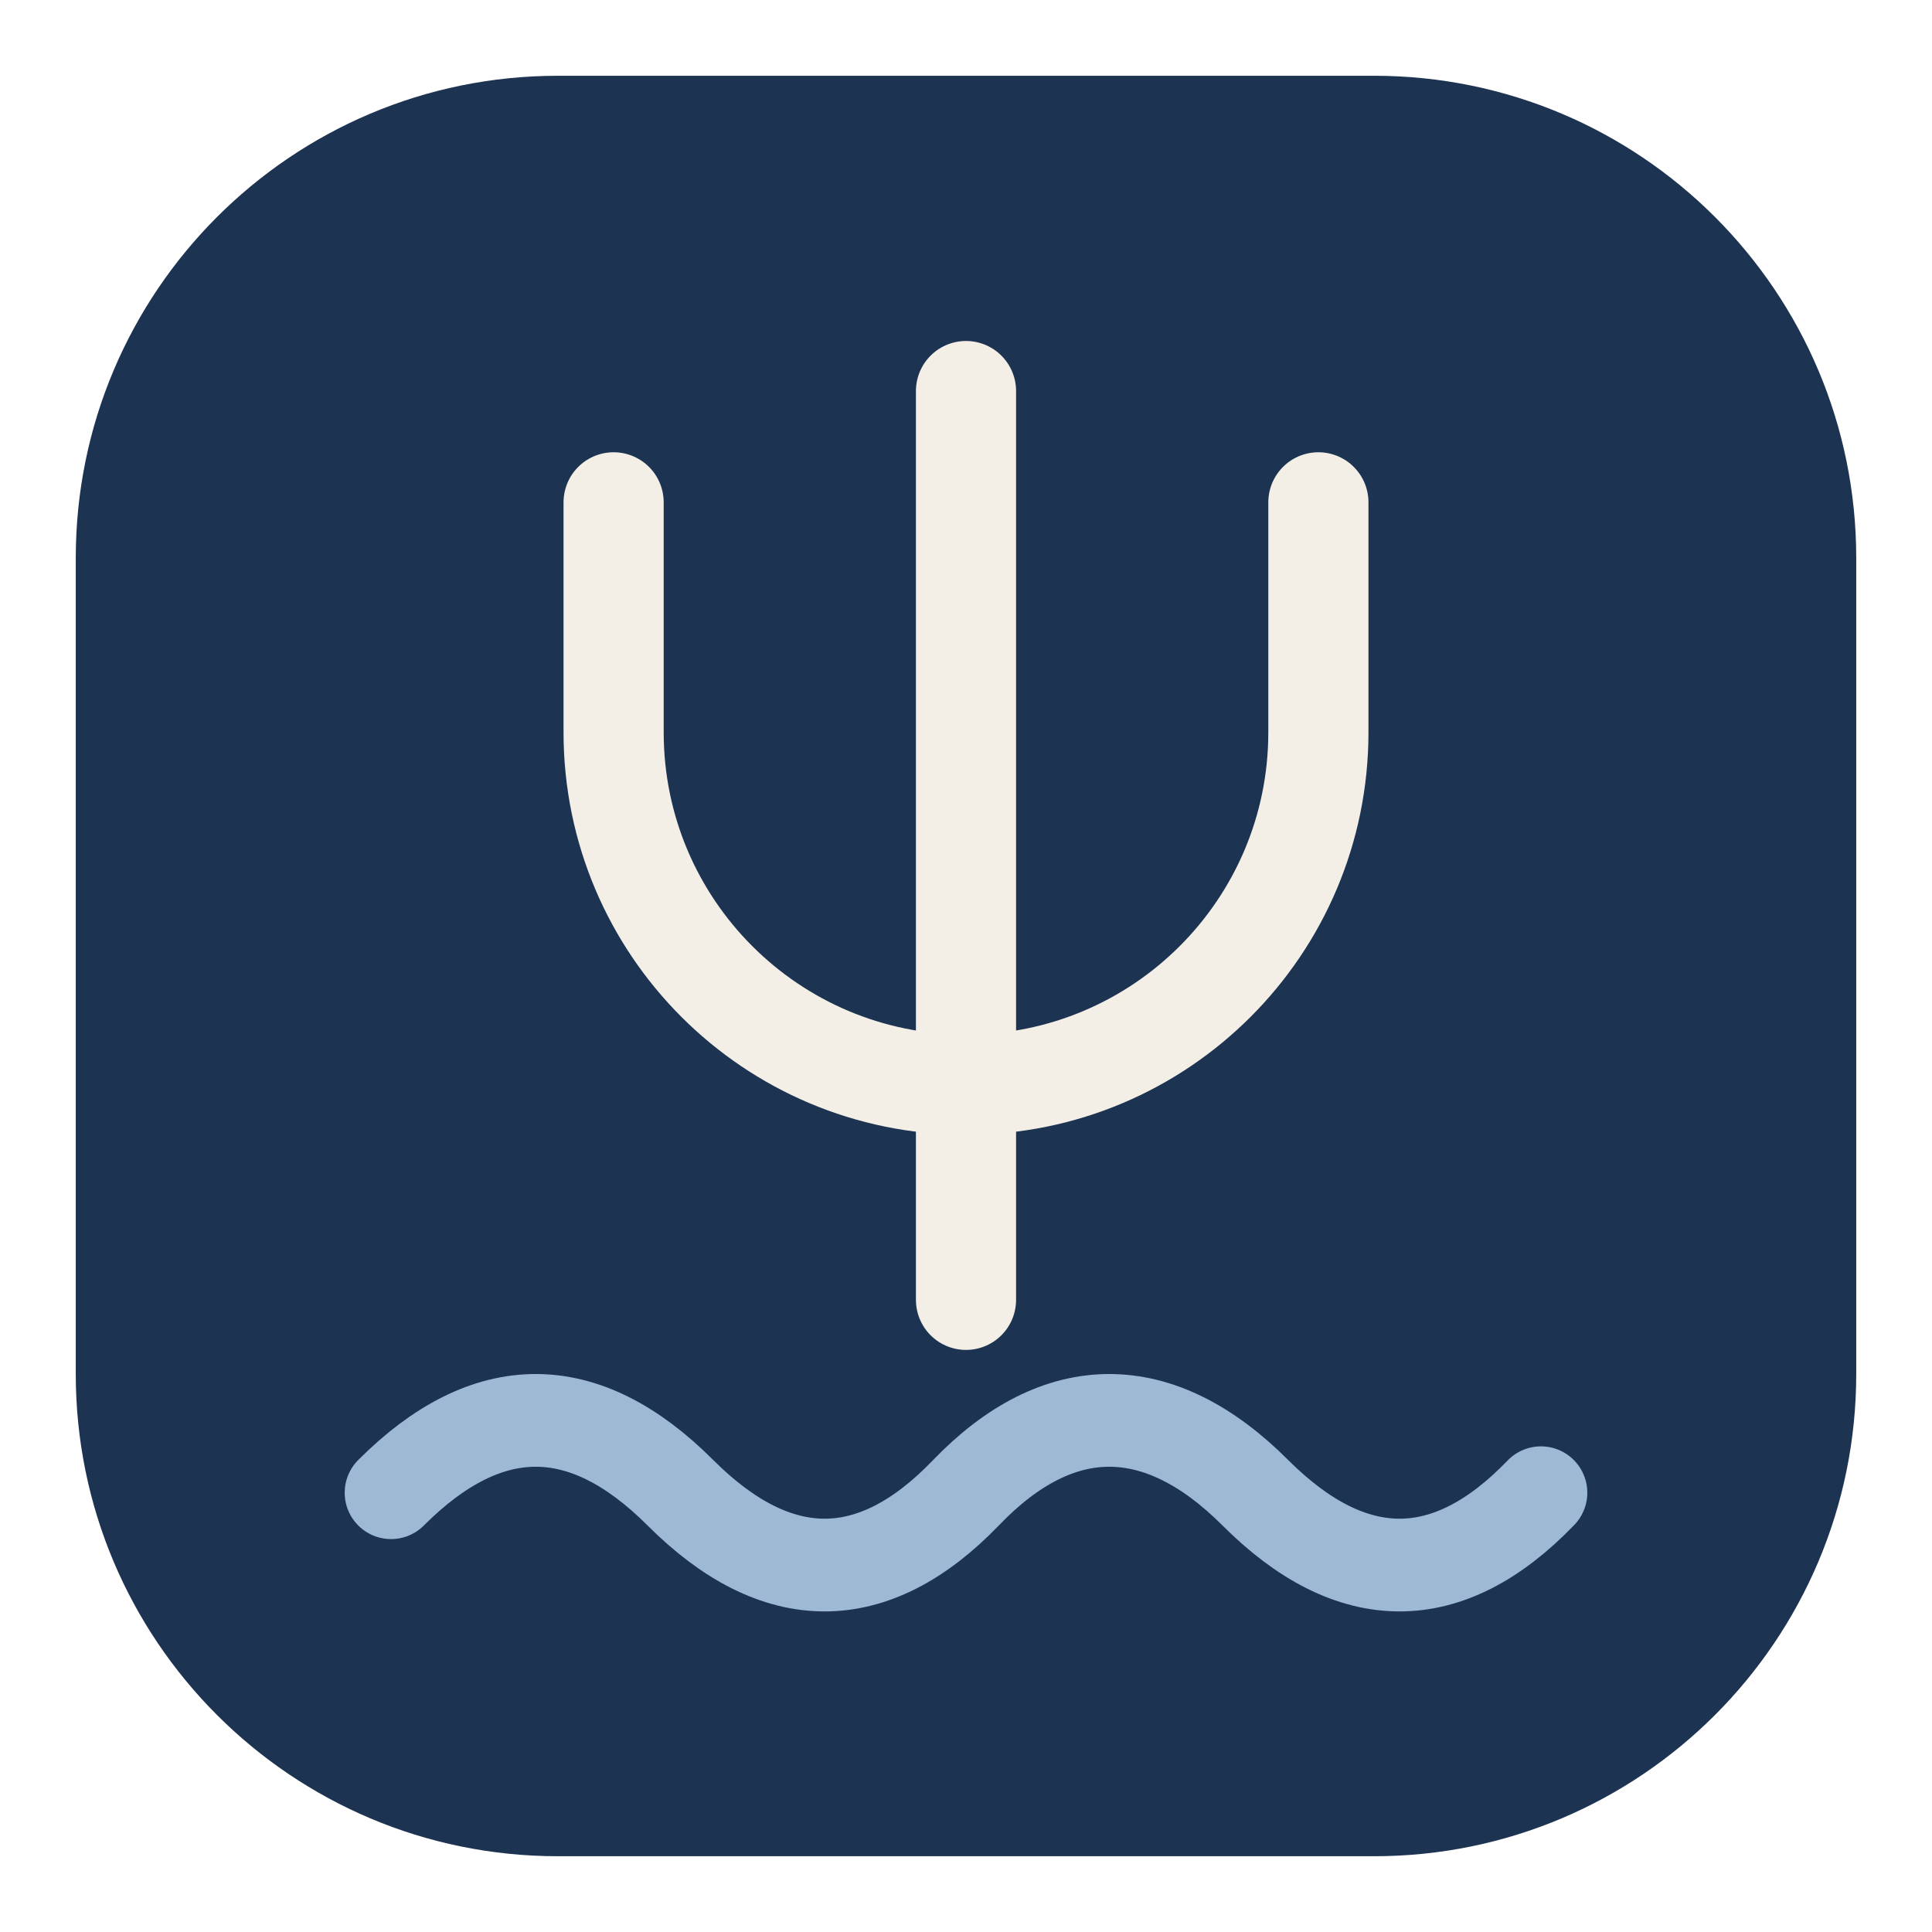
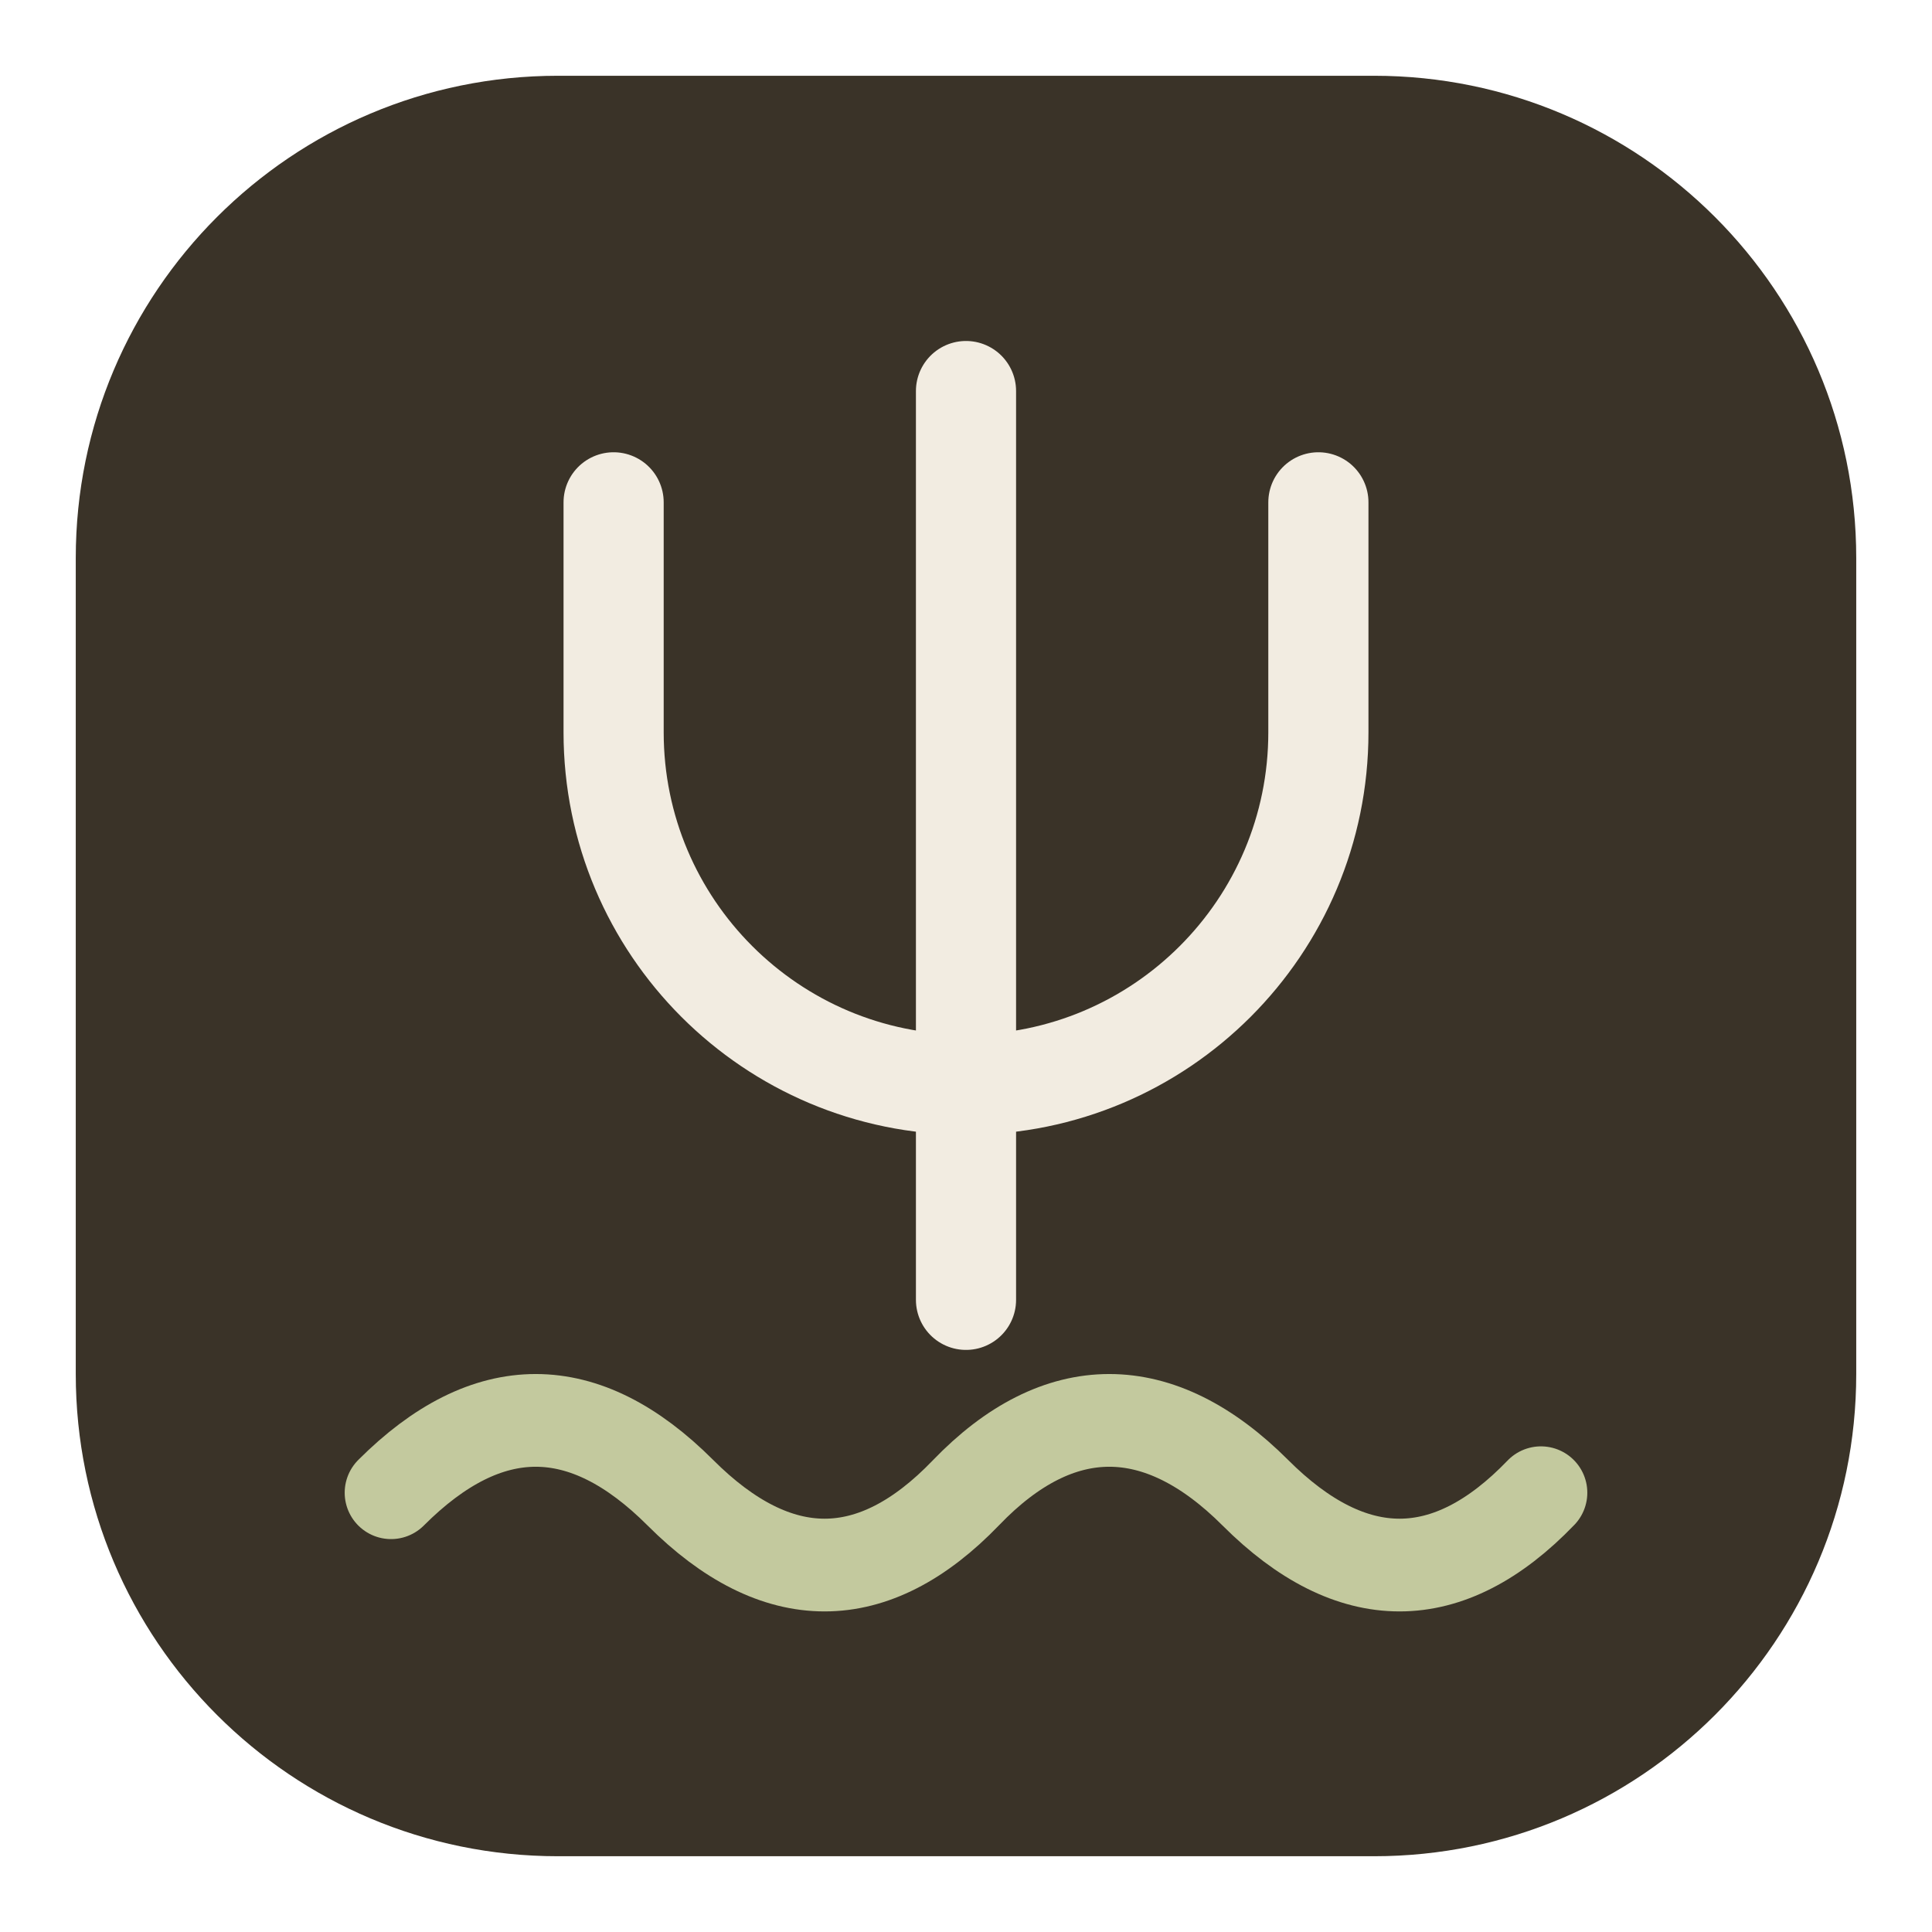
<svg xmlns="http://www.w3.org/2000/svg" viewBox="0 0 100 100">
  <svg x="3" y="3" width="94" height="94" viewBox="-0.48 -0.48 48.96 48.96" preserveAspectRatio="xMidYMid meet">
-     <rect width="48" height="48" rx="13" fill="#1D3352" />
-     <path d="M14.5 11.5v6.2a9.5 9.5 0 0 0 19 0v-6.2" fill="none" stroke="#F3EFE6" stroke-width="2.7" stroke-linecap="round" />
-     <path d="M24 8.5v24.5" fill="none" stroke="#F3EFE6" stroke-width="2.7" stroke-linecap="round" />
-     <path d="M8.5 38.2c2.6-2.6 5.2-2.6 7.8 0s5.2 2.6 7.7 0 5.2-2.6 7.8 0 5.2 2.6 7.7 0" fill="none" stroke="#9DB9D3" stroke-width="2.5" stroke-linecap="round" />
+     <rect width="48" height="48" rx="13" fill="#3A3328" />
+     <path d="M14.5 11.5v6.2a9.5 9.5 0 0 0 19 0v-6.2" fill="none" stroke="#F2ECE1" stroke-width="2.7" stroke-linecap="round" />
+     <path d="M24 8.5v24.5" fill="none" stroke="#F2ECE1" stroke-width="2.7" stroke-linecap="round" />
+     <path d="M8.5 38.2c2.6-2.6 5.2-2.6 7.8 0s5.2 2.6 7.7 0 5.2-2.6 7.8 0 5.2 2.6 7.7 0" fill="none" stroke="#C3C99E" stroke-width="2.5" stroke-linecap="round" />
  </svg>
</svg>
